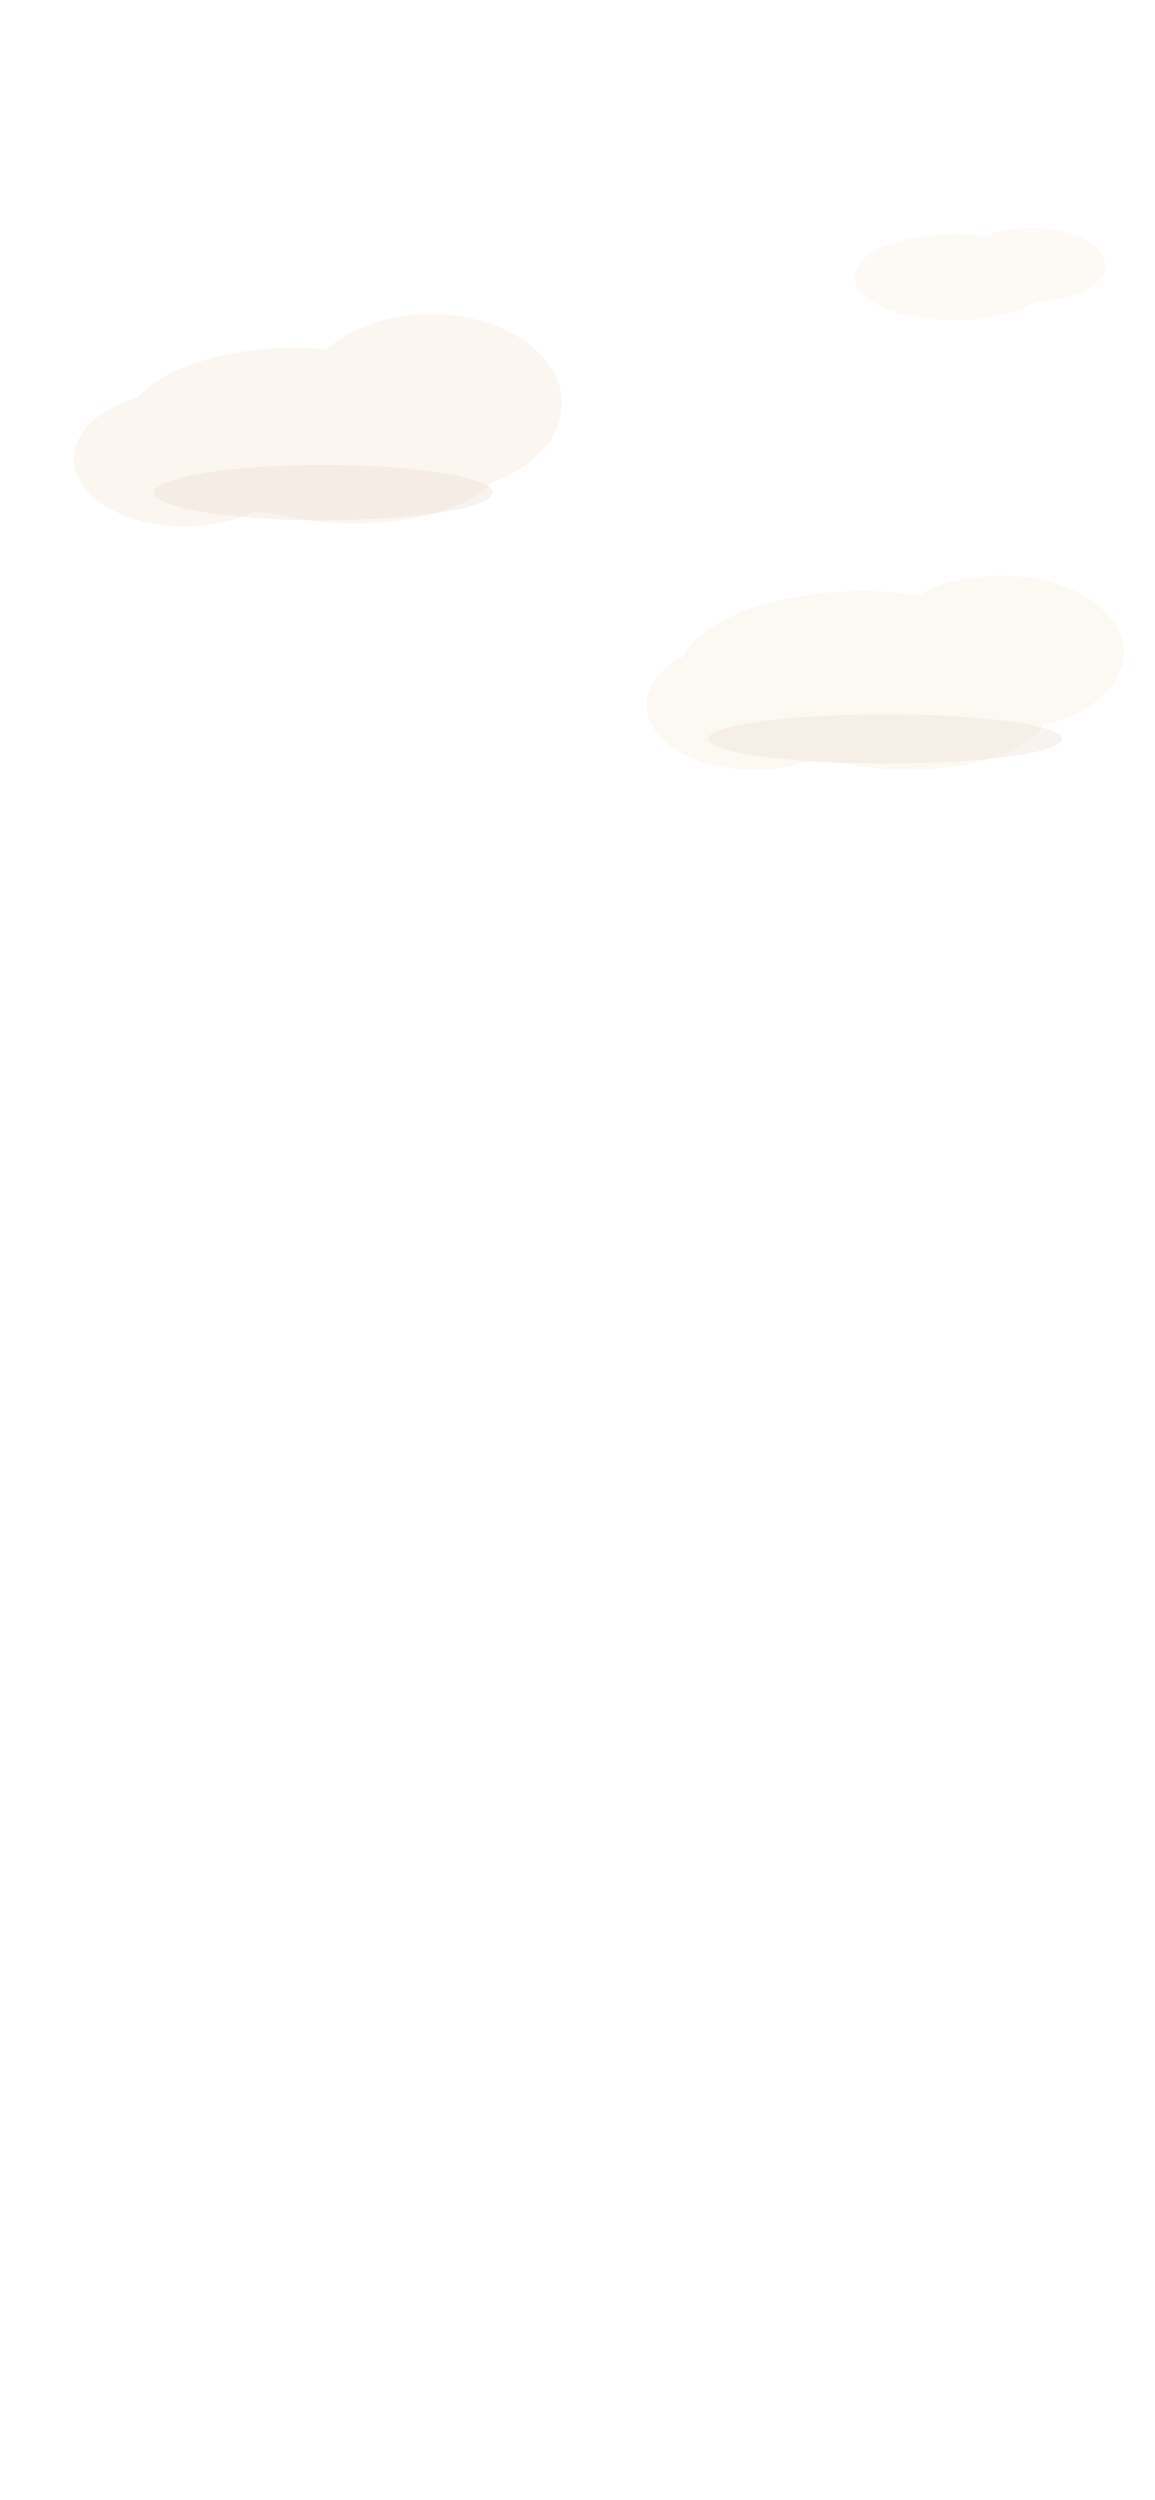
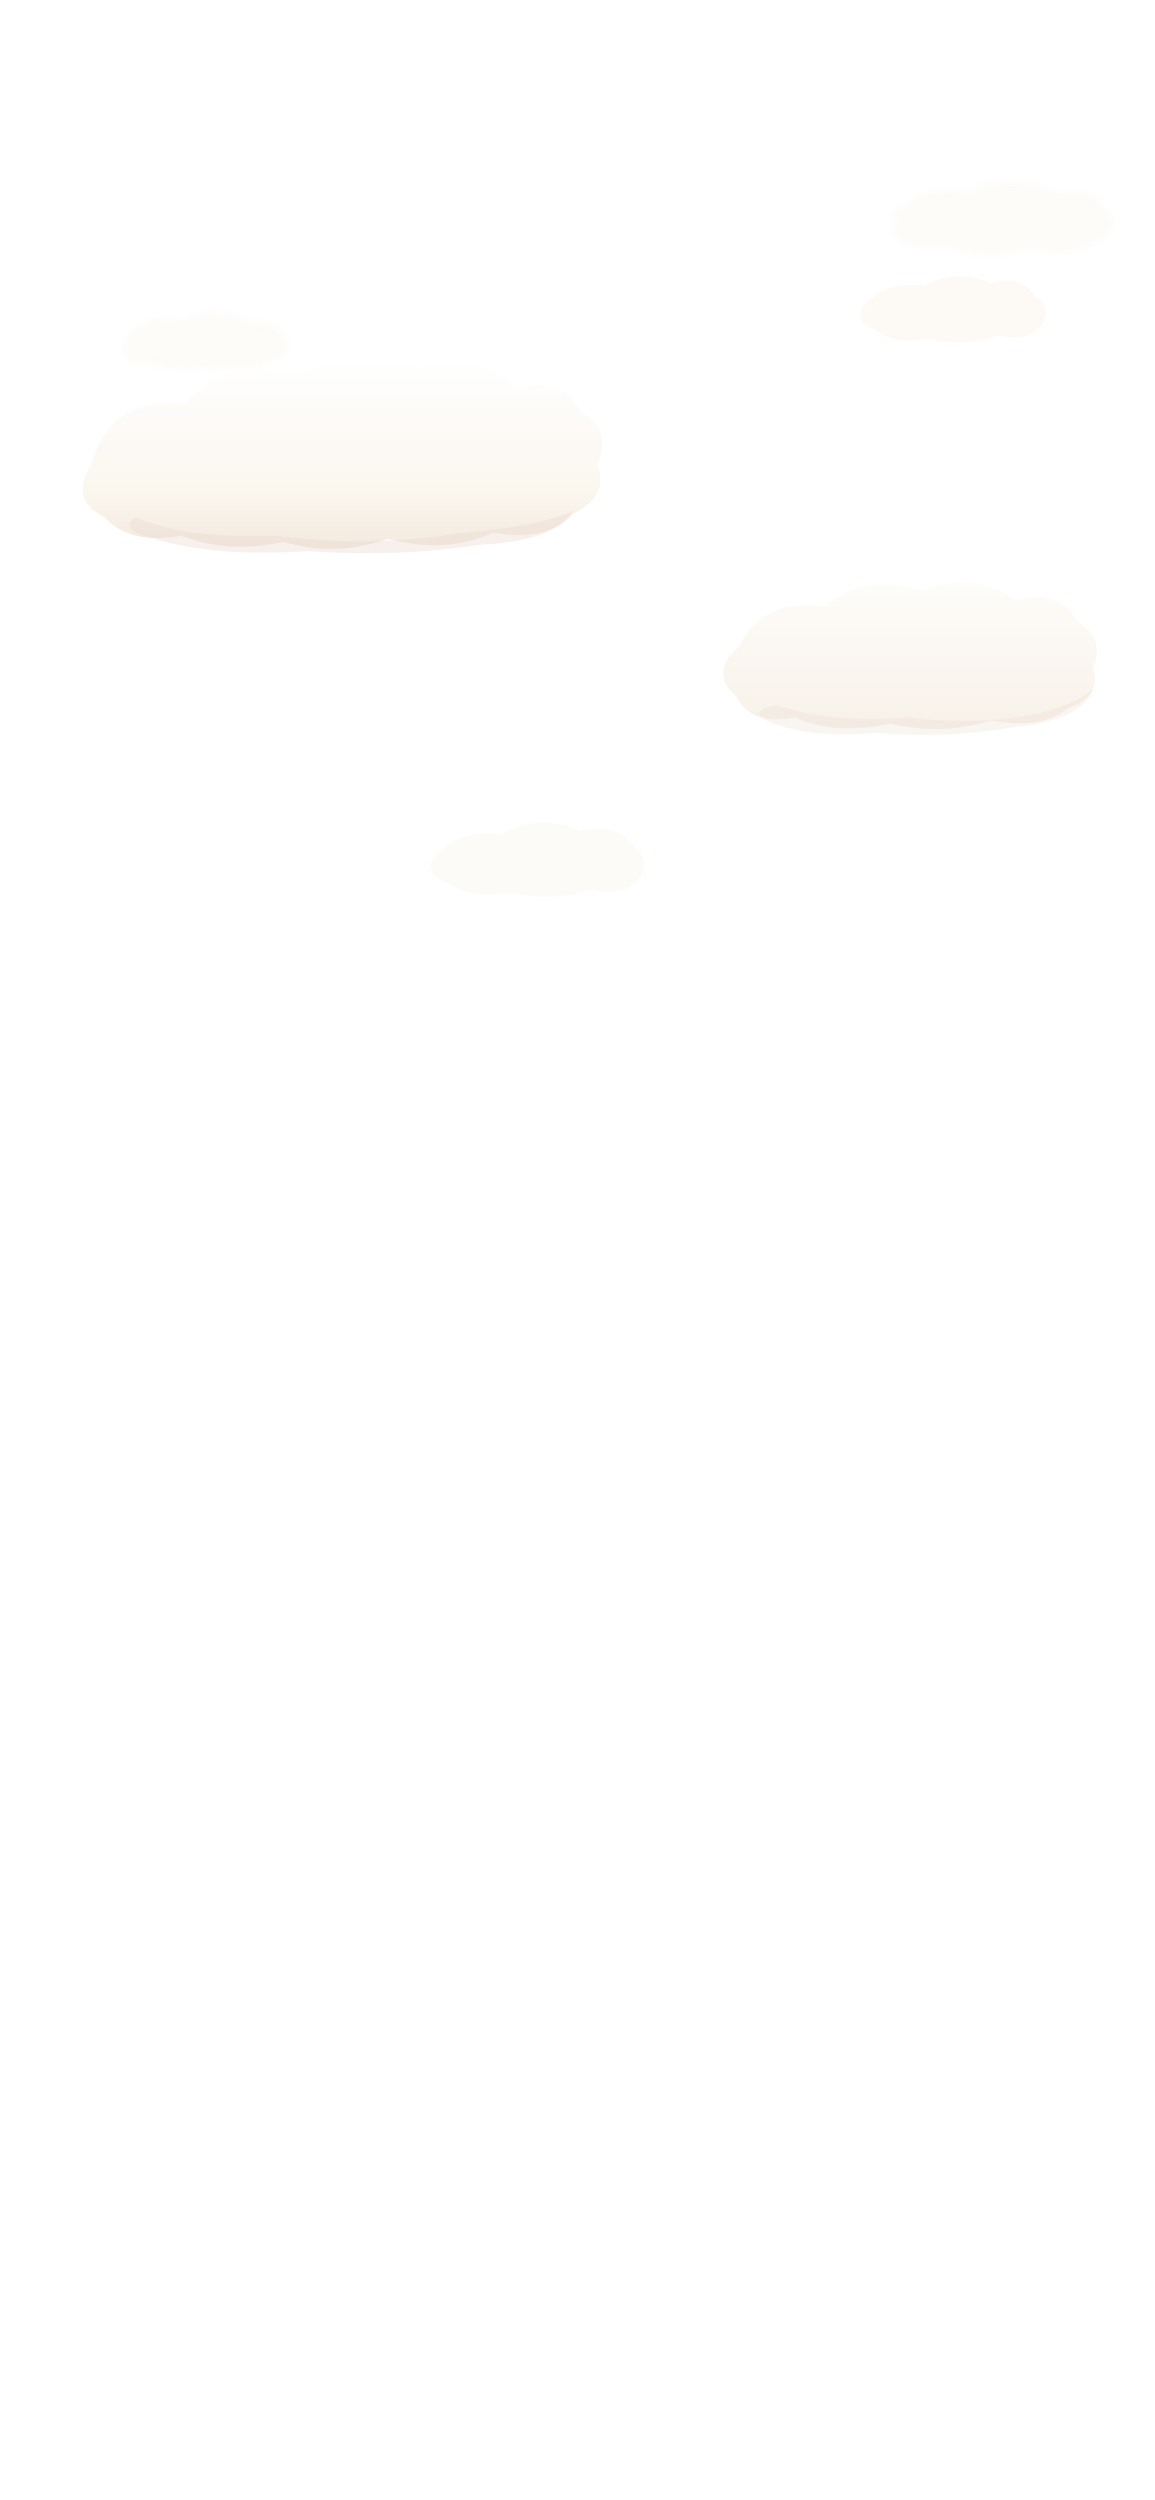
<svg xmlns="http://www.w3.org/2000/svg" viewBox="0 0 750 1624" preserveAspectRatio="xMidYMid slice">
-   <g fill="#FBF6EE">
-     <g opacity="0.88">
-       <ellipse cx="190" cy="280" rx="110" ry="54" />
-       <ellipse cx="280" cy="262" rx="85" ry="58" />
-       <ellipse cx="120" cy="298" rx="72" ry="44" />
-       <ellipse cx="230" cy="300" rx="95" ry="40" />
-     </g>
-     <g opacity="0.72">
-       <ellipse cx="560" cy="440" rx="120" ry="56" />
-       <ellipse cx="650" cy="424" rx="80" ry="50" />
-       <ellipse cx="490" cy="458" rx="70" ry="42" />
-       <ellipse cx="590" cy="462" rx="90" ry="38" />
-     </g>
-     <g opacity="0.5">
-       <ellipse cx="620" cy="180" rx="65" ry="28" />
-       <ellipse cx="670" cy="172" rx="48" ry="24" />
-     </g>
+   <defs>
+     <linearGradient id="cloudBodyA" x1="0" y1="0" x2="0" y2="1">
+       <stop offset="0%" stop-color="#FFFFFF" />
+       <stop offset="70%" stop-color="#FBF6EE" />
+       <stop offset="100%" stop-color="#F2E8DC" />
+     </linearGradient>
+     <linearGradient id="cloudBodyB" x1="0" y1="0" x2="0" y2="1">
+       <stop offset="0%" stop-color="#FEFCF8" />
+       <stop offset="100%" stop-color="#F5EDE2" />
+     </linearGradient>
+     <filter id="cloudSoft" x="-8%" y="-8%" width="116%" height="116%">
+       <feGaussianBlur in="SourceGraphic" stdDeviation="2" />
+     </filter>
+   </defs>
+   <g opacity="0.35" filter="url(#cloudSoft)">
+     <path d="M580 140 Q600 118 630 124 Q660 110 688 126 Q710 120 718 136 Q730 148 714 156 Q700 168 670 162 Q640 170 612 160 Q586 164 580 150 Z" fill="#FBF6EE" />
+     <path d="M80 220 Q96 202 120 208 Q142 196 162 210 Q178 206 184 218 Q192 228 178 234 Q164 242 142 238 Q118 244 98 236 Q82 238 80 228 Z" fill="#FBF6EE" />
  </g>
-   <g fill="#E7D8CE" opacity="0.3">
-     <ellipse cx="210" cy="320" rx="110" ry="18" />
-     <ellipse cx="575" cy="480" rx="115" ry="16" />
+   <g opacity="0.92">
+     <path d="M60 300 Q72 258 120 262 Q148 232 196 244 Q230 222 272 240 Q310 228 336 252 Q364 244 378 268 Q398 280 388 302 Q396 322 372 334 Q356 352 320 346 Q290 360 252 350 Q218 362 184 352 Q148 360 118 348 Q84 354 68 336 Q48 326 56 308 Z" fill="url(#cloudBodyA)" />
+     <path d="M88 336 Q120 350 180 348 Q240 356 300 346 Q350 342 372 332 Q360 352 310 354 Q260 362 200 358 Q140 362 100 350 Q76 344 88 336 Z" fill="#E8D8CC" opacity="0.4" />
+   </g>
+   <g opacity="0.78">
+     <path d="M480 420 Q496 388 536 394 Q562 372 600 384 Q632 370 660 390 Q688 382 700 404 Q718 414 710 434 Q716 452 694 460 Q676 474 644 468 Q612 478 578 470 Q544 478 516 466 Q488 472 478 452 Q464 440 474 426 Z" fill="url(#cloudBodyB)" />
+     <path d="M504 458 Q540 470 590 466 Q640 472 680 462 Q700 456 710 448 Q702 468 660 472 Q616 480 568 476 Q524 480 498 468 Q486 462 504 458 Z" fill="#E8D8CC" opacity="0.35" />
+   </g>
+   <g opacity="0.55">
+     <path d="M560 200 Q574 182 600 186 Q620 174 644 184 Q662 178 672 192 Q684 200 676 212 Q668 222 648 218 Q626 226 604 220 Q580 224 568 214 Q556 210 560 200 Z" fill="#FBF6EE" />
+   </g>
+   <g opacity="0.45">
+     <path d="M280 560 Q296 538 326 542 Q350 528 378 540 Q400 534 412 550 Q424 560 414 572 Q406 582 384 578 Q358 586 332 580 Q306 584 292 574 Q278 570 280 560 Z" fill="#FBF6EE" />
  </g>
</svg>
